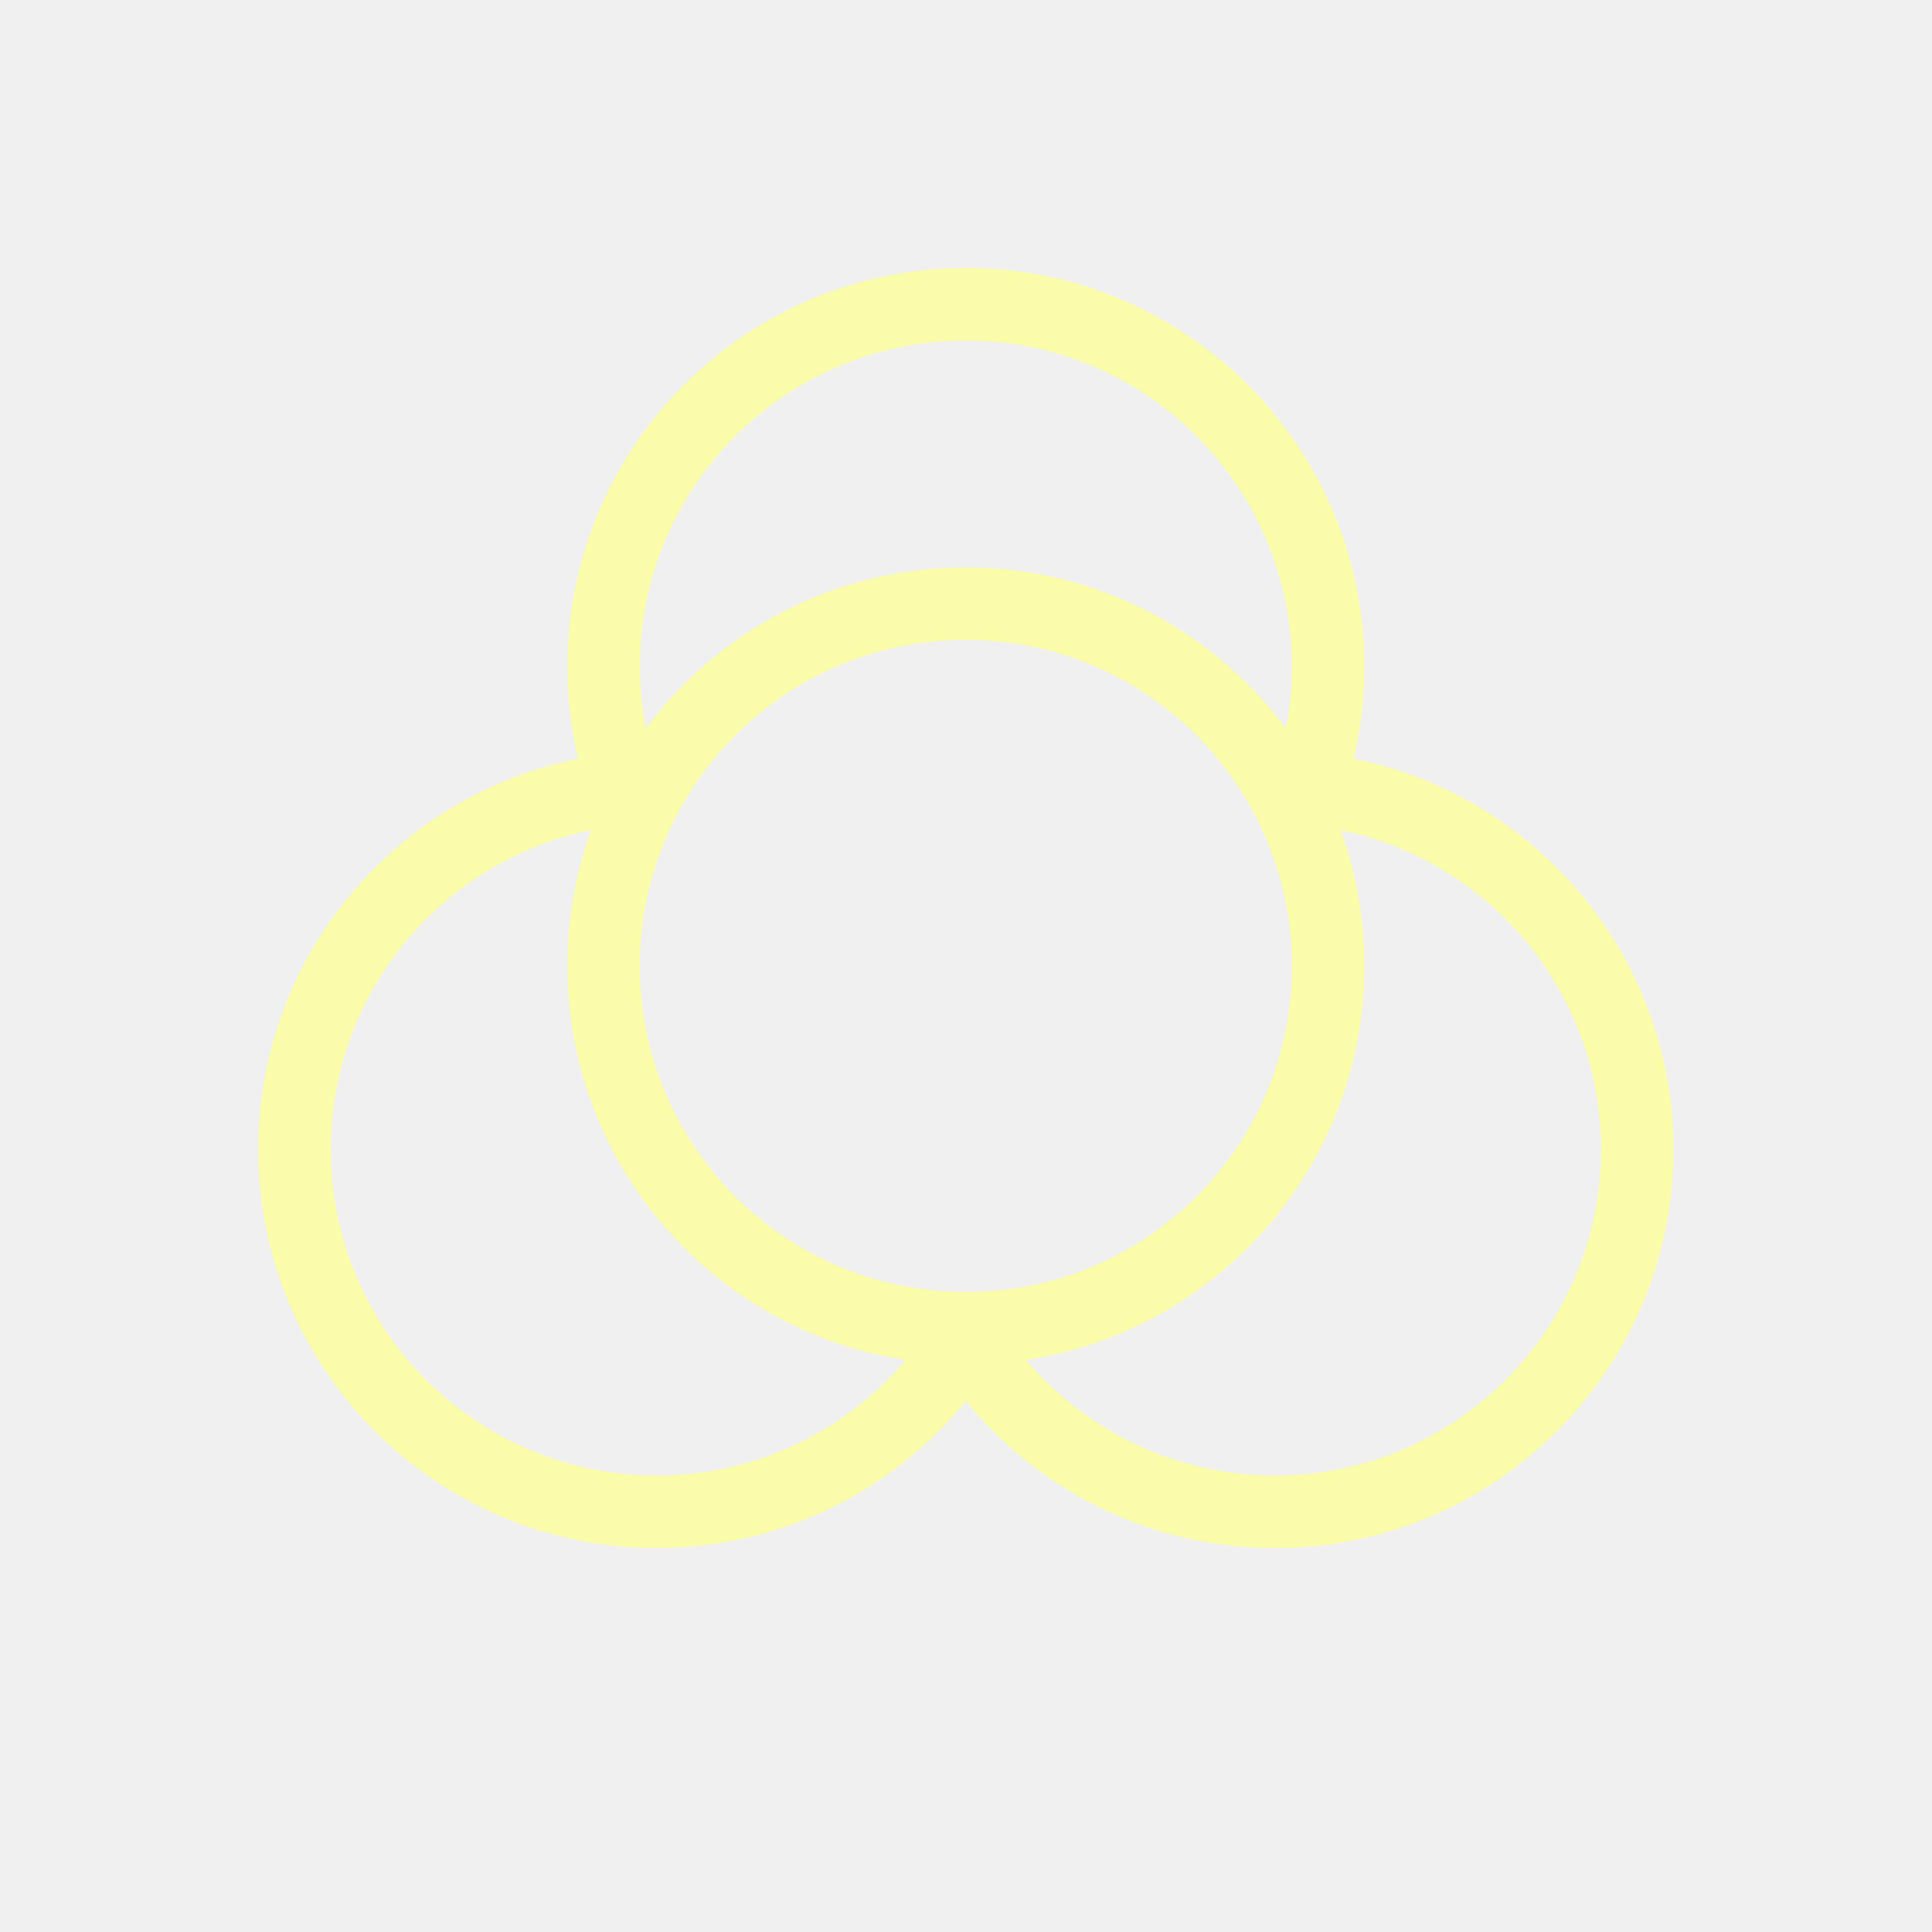
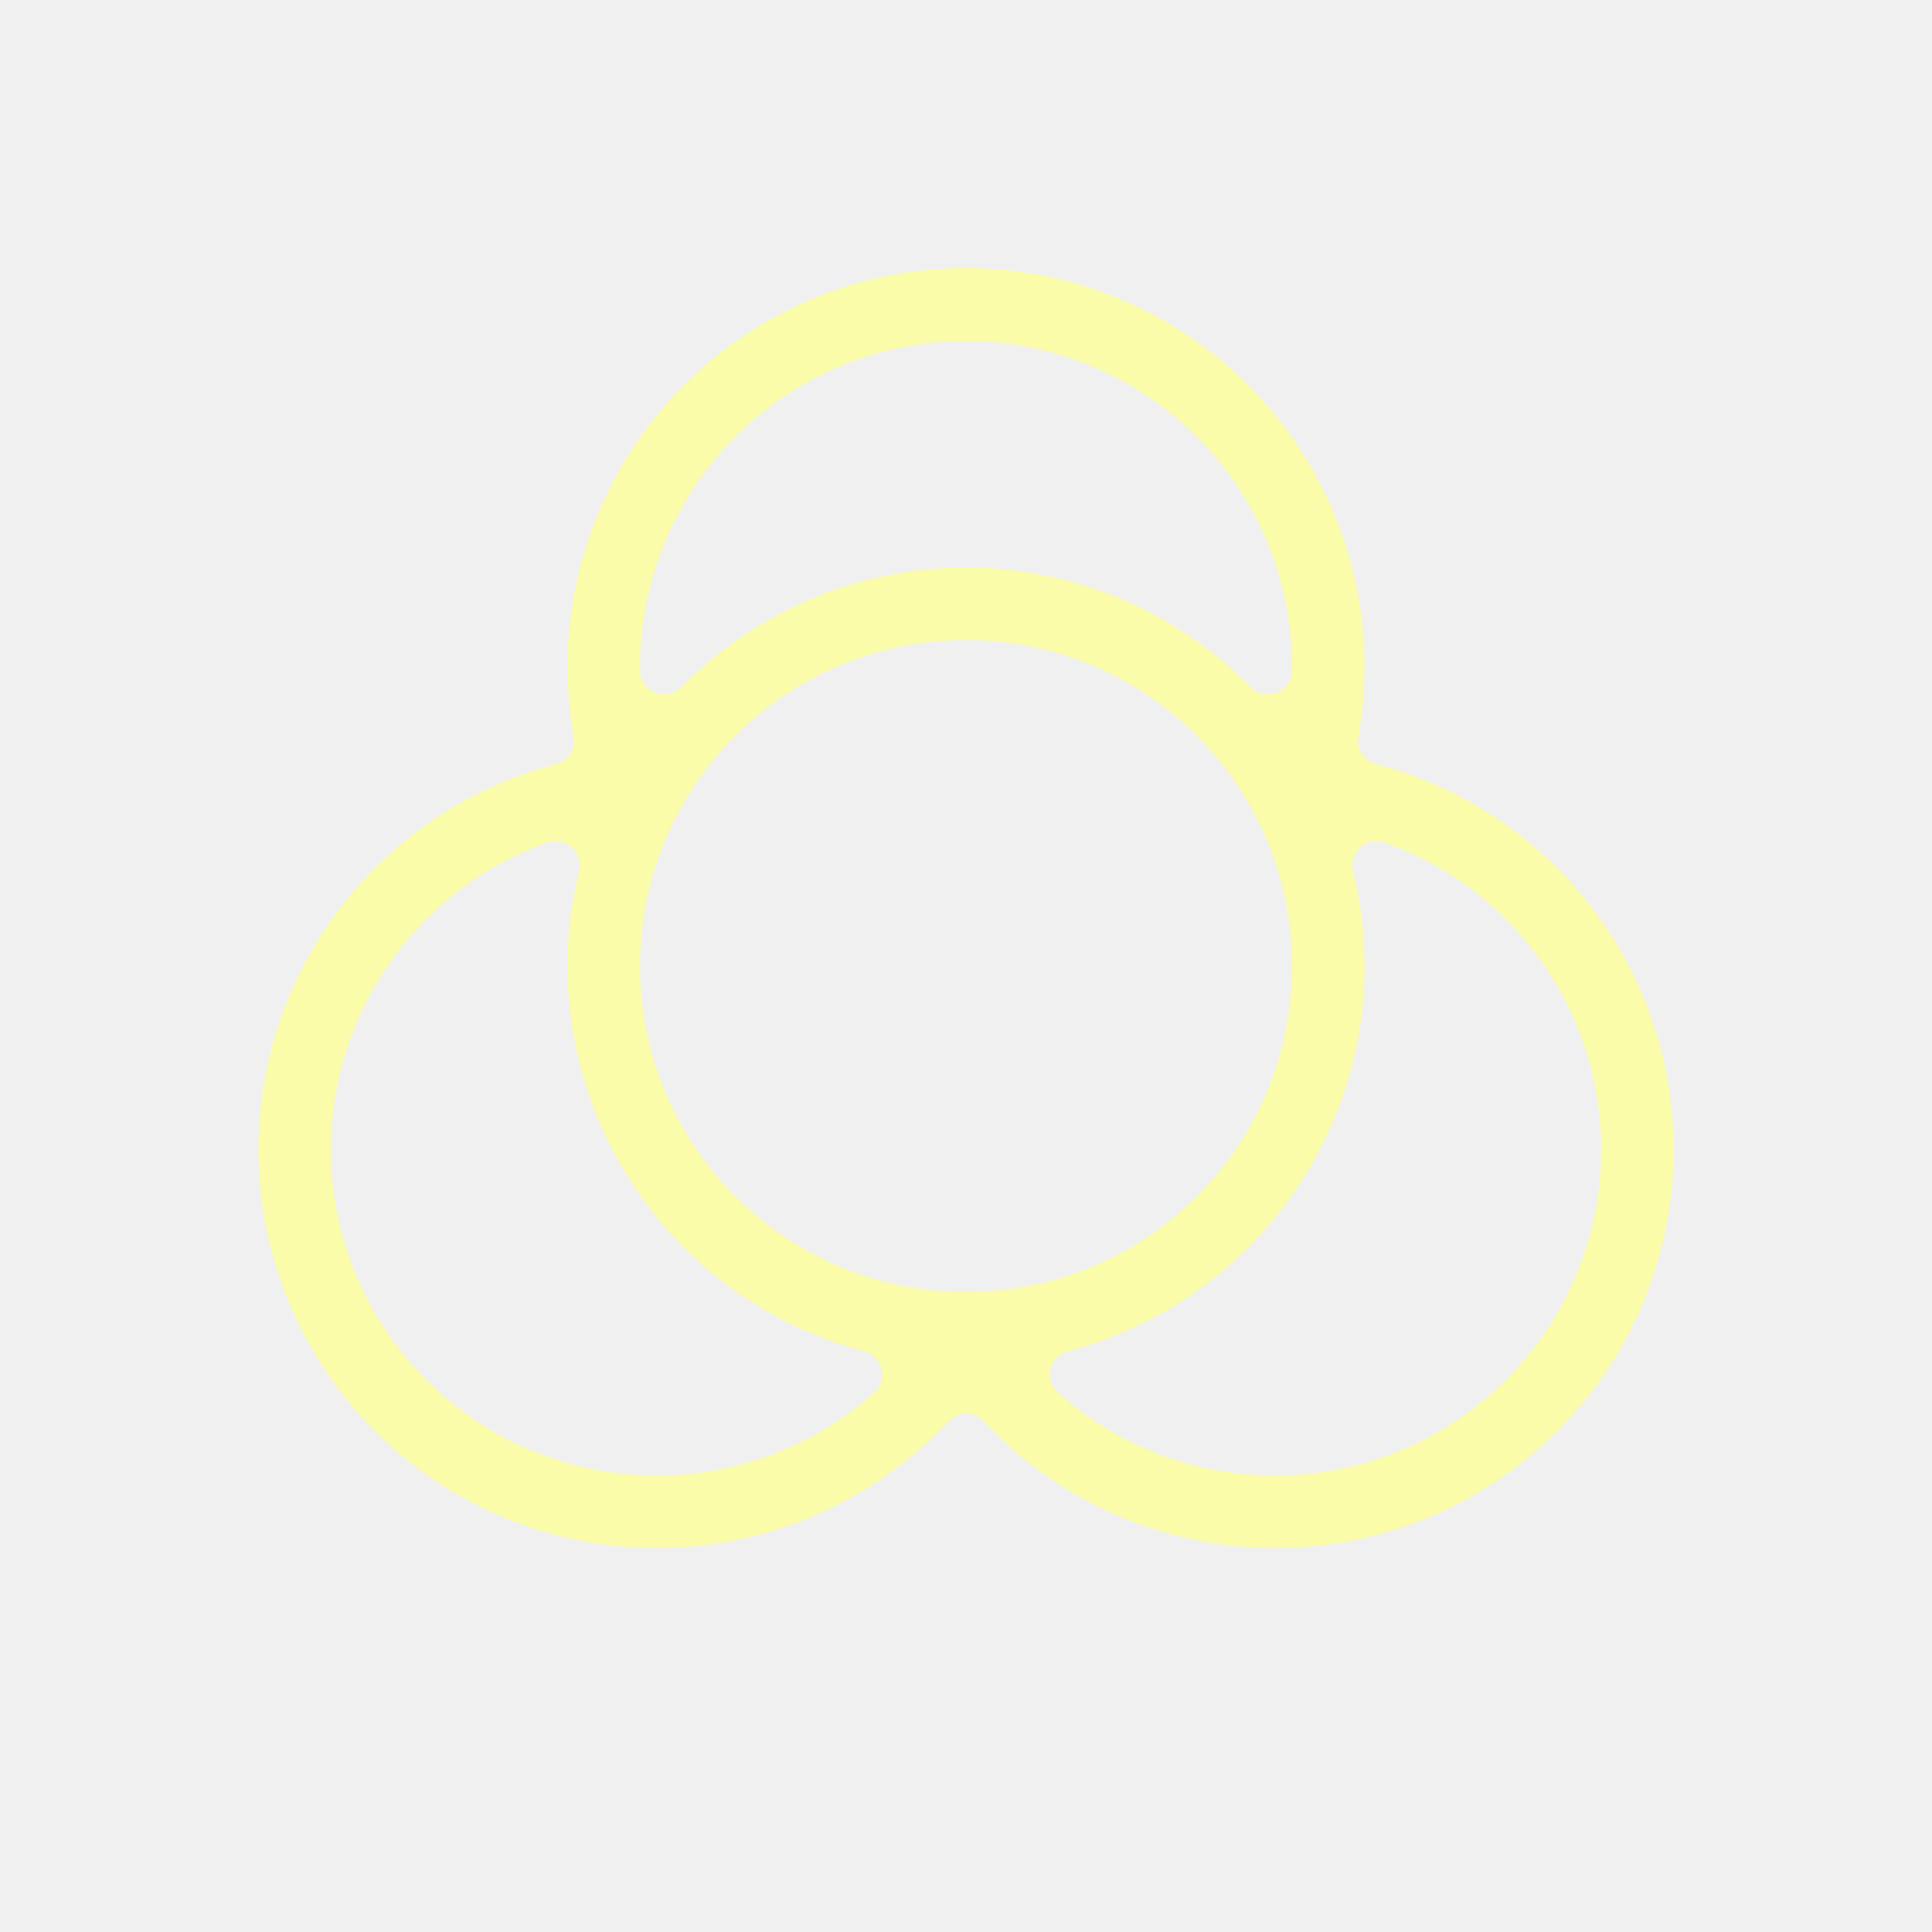
- <svg xmlns="http://www.w3.org/2000/svg" viewBox="0 0 200 200">
-   <defs>
-     <mask id="centerCutout">
-       <rect width="200" height="200" fill="white" />
-       <circle cx="100" cy="100" r="33.75" fill="black" />
-     </mask>
-   </defs>
-   <g mask="url(#centerCutout)">
-     <circle cx="100" cy="69" r="37.5" fill="none" stroke="#fbfca9" stroke-width="7.5" />
-     <circle cx="68" cy="119" r="37.5" fill="none" stroke="#fbfca9" stroke-width="7.5" />
-     <circle cx="132" cy="119" r="37.5" fill="none" stroke="#fbfca9" stroke-width="7.5" />
-     <circle cx="100" cy="100" r="37.5" fill="none" stroke="#fbfca9" stroke-width="7.5" />
-   </g>
+ <svg xmlns="http://www.w3.org/2000/svg" viewBox="0 0 200 200" shape-rendering="geometricPrecision">
+   <path fill="#fbfca9" fill-rule="evenodd" d="       M 59.39 76.236 A 41.25 41.25 0 1 1 140.61 76.236 A 2.5 2.5 0 0 0 142.439 79.093 A 41.25 41.25 0 1 1 101.829 147.129 A 2.5 2.5 0 0 0 98.171 147.129 A 41.25 41.25 0 1 1 57.561 79.093 A 2.5 2.5 0 0 0 59.39 76.236 Z       M 66.252 69.409 A 33.75 33.75 0 1 1 133.748 69.409 A 2.5 2.5 0 0 1 129.462 71.129 A 41.25 41.25 0 0 0 70.538 71.129 A 2.5 2.5 0 0 1 66.252 69.409 Z       M 143.326 87.207 A 33.75 33.75 0 1 1 109.508 144.163 A 2.5 2.5 0 0 1 110.536 139.882 A 41.25 41.25 0 0 0 140.059 90.158 A 2.5 2.5 0 0 1 143.326 87.207 Z       M 90.492 144.163 A 33.75 33.75 0 1 1 56.674 87.207 A 2.5 2.5 0 0 1 59.941 90.158 A 41.25 41.25 0 0 0 89.464 139.882 A 2.5 2.5 0 0 1 90.492 144.163 Z       M 133.75 100 A 33.75 33.75 0 1 1 66.25 100 A 33.75 33.75 0 1 1 133.75 100 Z     " />
</svg>
